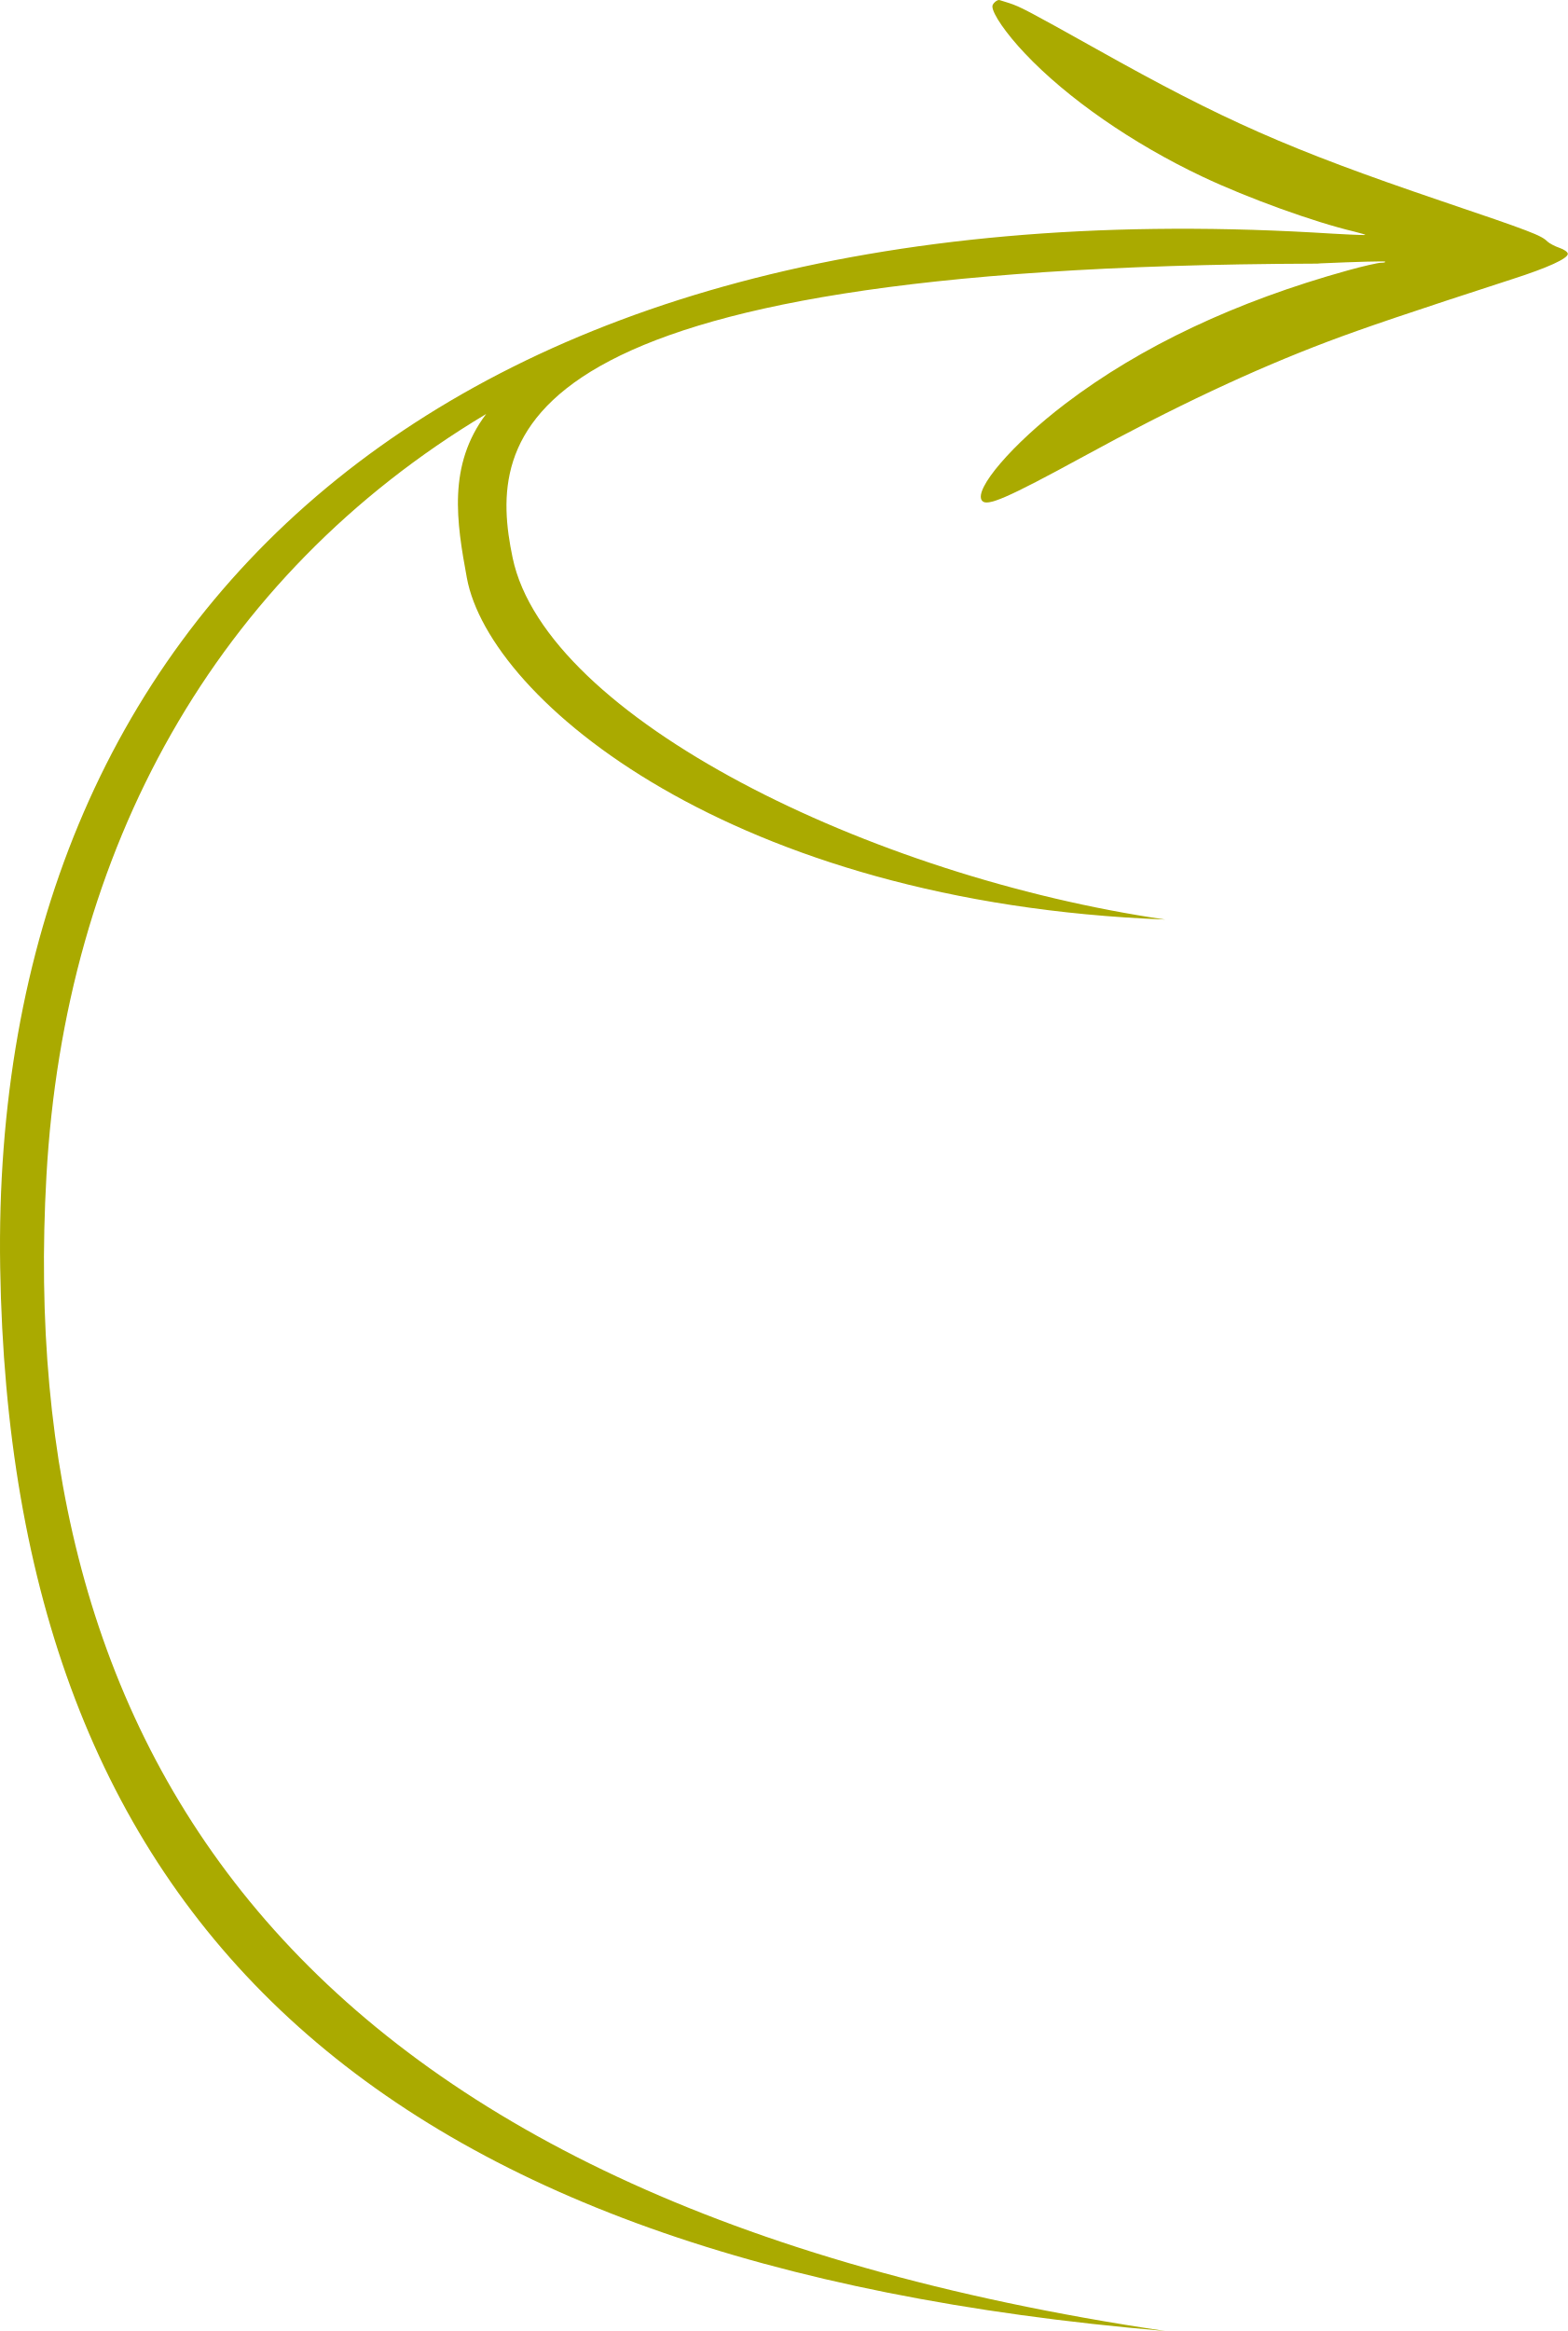
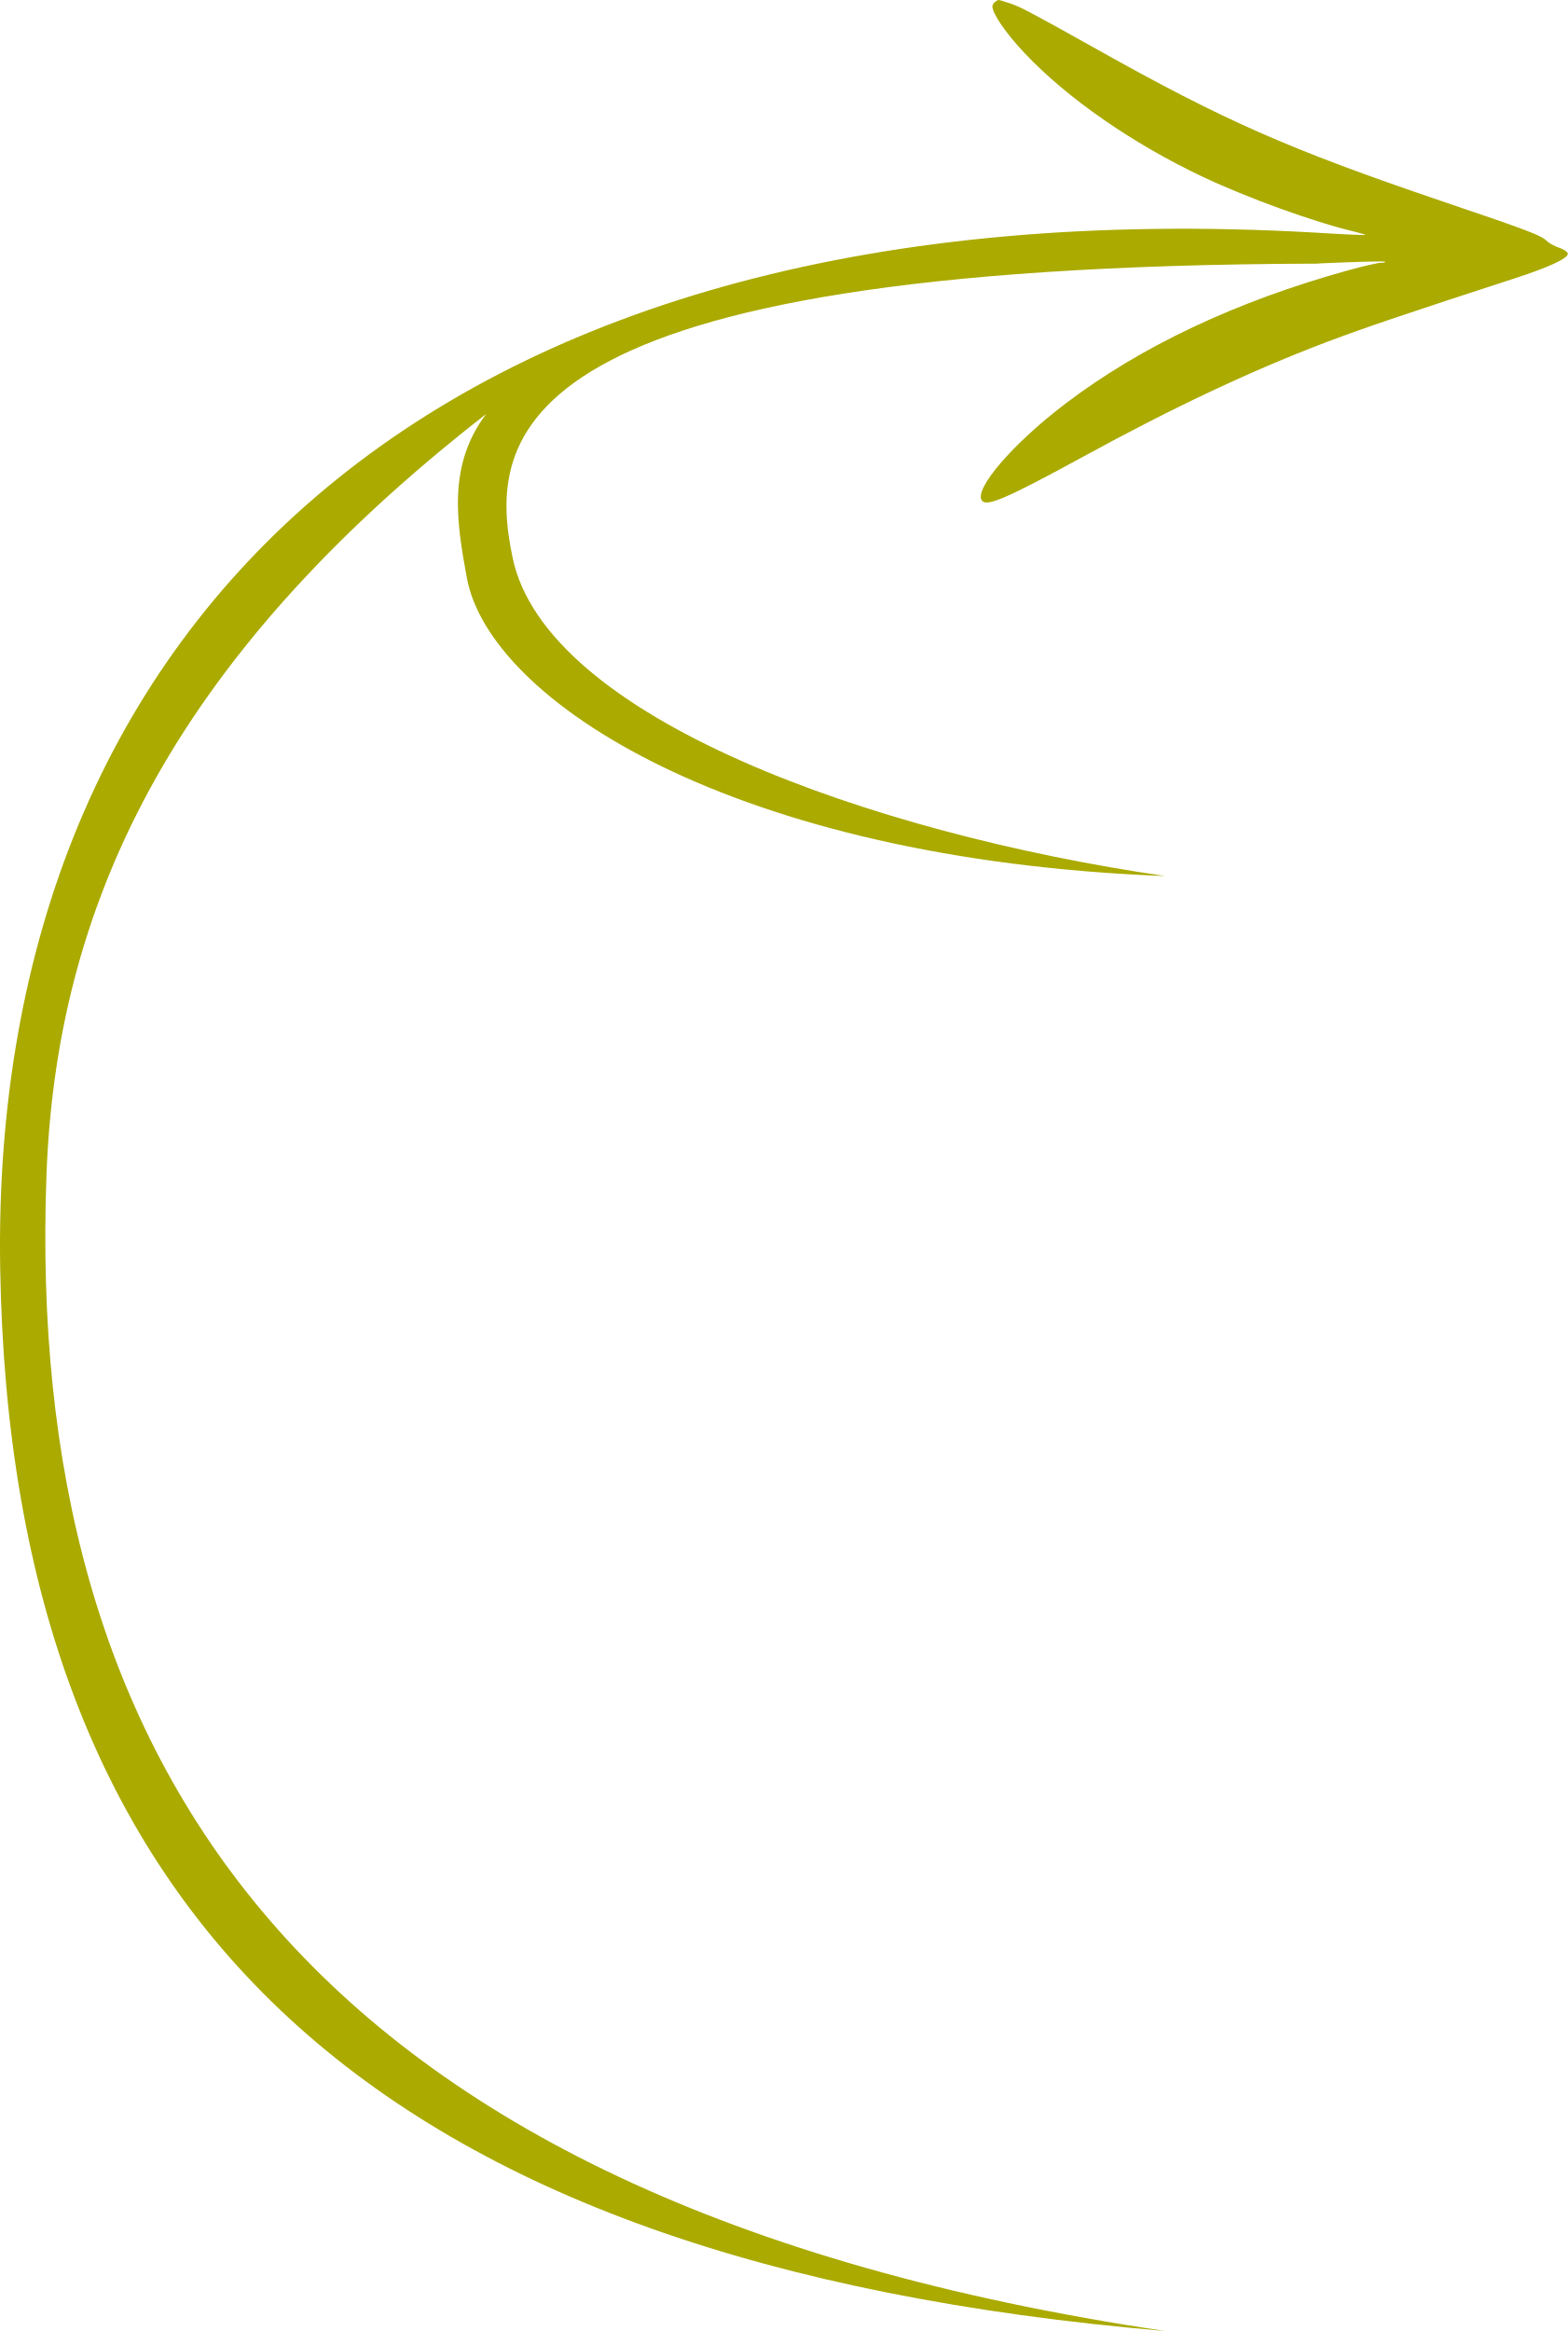
<svg xmlns="http://www.w3.org/2000/svg" viewBox="0 0 370 550" version="1.0">
-   <path d="m 235.695,0.004 c 0.083,-0.009 0.157,-8.9e-4 0.223,0.025 0.052,0 1.043,0.314 2.189,0.682 2.711,0.894 4.223,1.682 20.592,10.828 30.184,16.925 45.304,23.6 81.17,35.795 21.582,7.306 23.874,8.2 25.334,9.672 0.469,0.421 1.722,1.105 2.816,1.473 1.095,0.368 1.98,0.997 1.98,1.418 0,1.104 -4.692,3.259 -13.033,5.939 -23.98,7.779 -35.448,11.67 -43.633,14.771 -17.672,6.675 -36.336,15.452 -57.762,27.174 -17.933,9.777 -22.677,11.827 -23.824,10.355 -2.033,-2.628 7.195,-13.404 19.654,-22.865 17.829,-13.561 40.348,-24.178 66.727,-31.484 3.597,-0.999 7.09,-1.787 7.768,-1.787 0.678,0 1.147,-0.106 0.99,-0.264 -0.147,-0.148 -6.91,0.036 -15.256,0.404 -0.522,0.062 -1.061,0.097 -1.633,0.068 -190.97,0.642 -195.04,40.675 -189.021,69.398 7.903,37.719 84.556,75.262 154.006,85.357 -102.208,-3.901 -159.482,-51.803 -164.803,-80.598 -2.434,-13.174 -4.589,-26.576 4.551,-38.682 C 50.733,135.946 15.272,200.499 10.955,277.49 3.343,413.243 68.752,519.409 274.982,550 87.675,534.126 2.547,452.676 0.043,299.129 -2.461,145.582 104.572,43.376 309.789,54.852 c 6.725,0.421 12.302,0.683 12.406,0.578 0.104,-0.053 -1.094,-0.421 -2.605,-0.789 -9.54,-2.26 -25.075,-7.884 -35.762,-12.93 -16.578,-7.832 -32.062,-18.607 -41.967,-29.119 -4.431,-4.678 -7.662,-9.357 -7.662,-11.092 0,-0.598 0.917,-1.436 1.496,-1.496 z" fill="#aaaa00" />
+   <path d="m 235.695,0 c 0.083,-0.009 0.157,0.003 0.223,0.03 0.052,0 1.043,0.314 2.189,0.682 2.711,0.894 4.223,1.682 20.592,10.828 30.184,16.925 45.304,23.6 81.17,35.795 21.582,7.306 23.874,8.2 25.334,9.672 0.469,0.421 1.722,1.105 2.816,1.473 1.095,0.368 1.98,0.998 1.98,1.418 0,1.104 -4.692,3.258 -13.033,5.939 -23.98,7.779 -35.448,11.67 -43.633,14.771 -17.672,6.675 -36.336,15.452 -57.762,27.174 -17.933,9.777 -22.677,11.827 -23.824,10.355 -2.033,-2.628 7.195,-13.404 19.654,-22.865 17.829,-13.561 40.348,-24.178 66.727,-31.484 3.597,-0.999 7.09,-1.787 7.768,-1.787 0.678,0 1.147,-0.106 0.99,-0.264 -0.147,-0.148 -6.91,0.036 -15.256,0.404 -0.522,0.062 -1.061,0.097 -1.633,0.068 -190.97,0.642 -195.04,40.675 -189.021,69.398 7.903,37.719 84.556,65.002 154.006,75.097 -102.208,-3.901 -159.482,-41.543 -164.803,-70.338 -2.434,-13.174 -4.589,-26.576 4.551,-38.682 C 39.265,156.357 13.217,214.844 10.955,277.49 6.049,413.368 68.752,519.409 274.982,550 87.675,534.126 2.547,452.676 0.043,299.129 -2.461,145.582 104.572,43.376 309.789,54.852 c 6.725,0.421 12.302,0.683 12.406,0.578 0.104,-0.053 -1.094,-0.421 -2.605,-0.789 C 310.05,52.38 294.515,46.757 283.828,41.711 267.25,33.879 251.766,23.104 241.861,12.592 237.43,7.914 234.199,3.235 234.199,1.5 234.199,0.902 235.117,0.06 235.695,0 Z" fill="#aaaa00" />
</svg>
